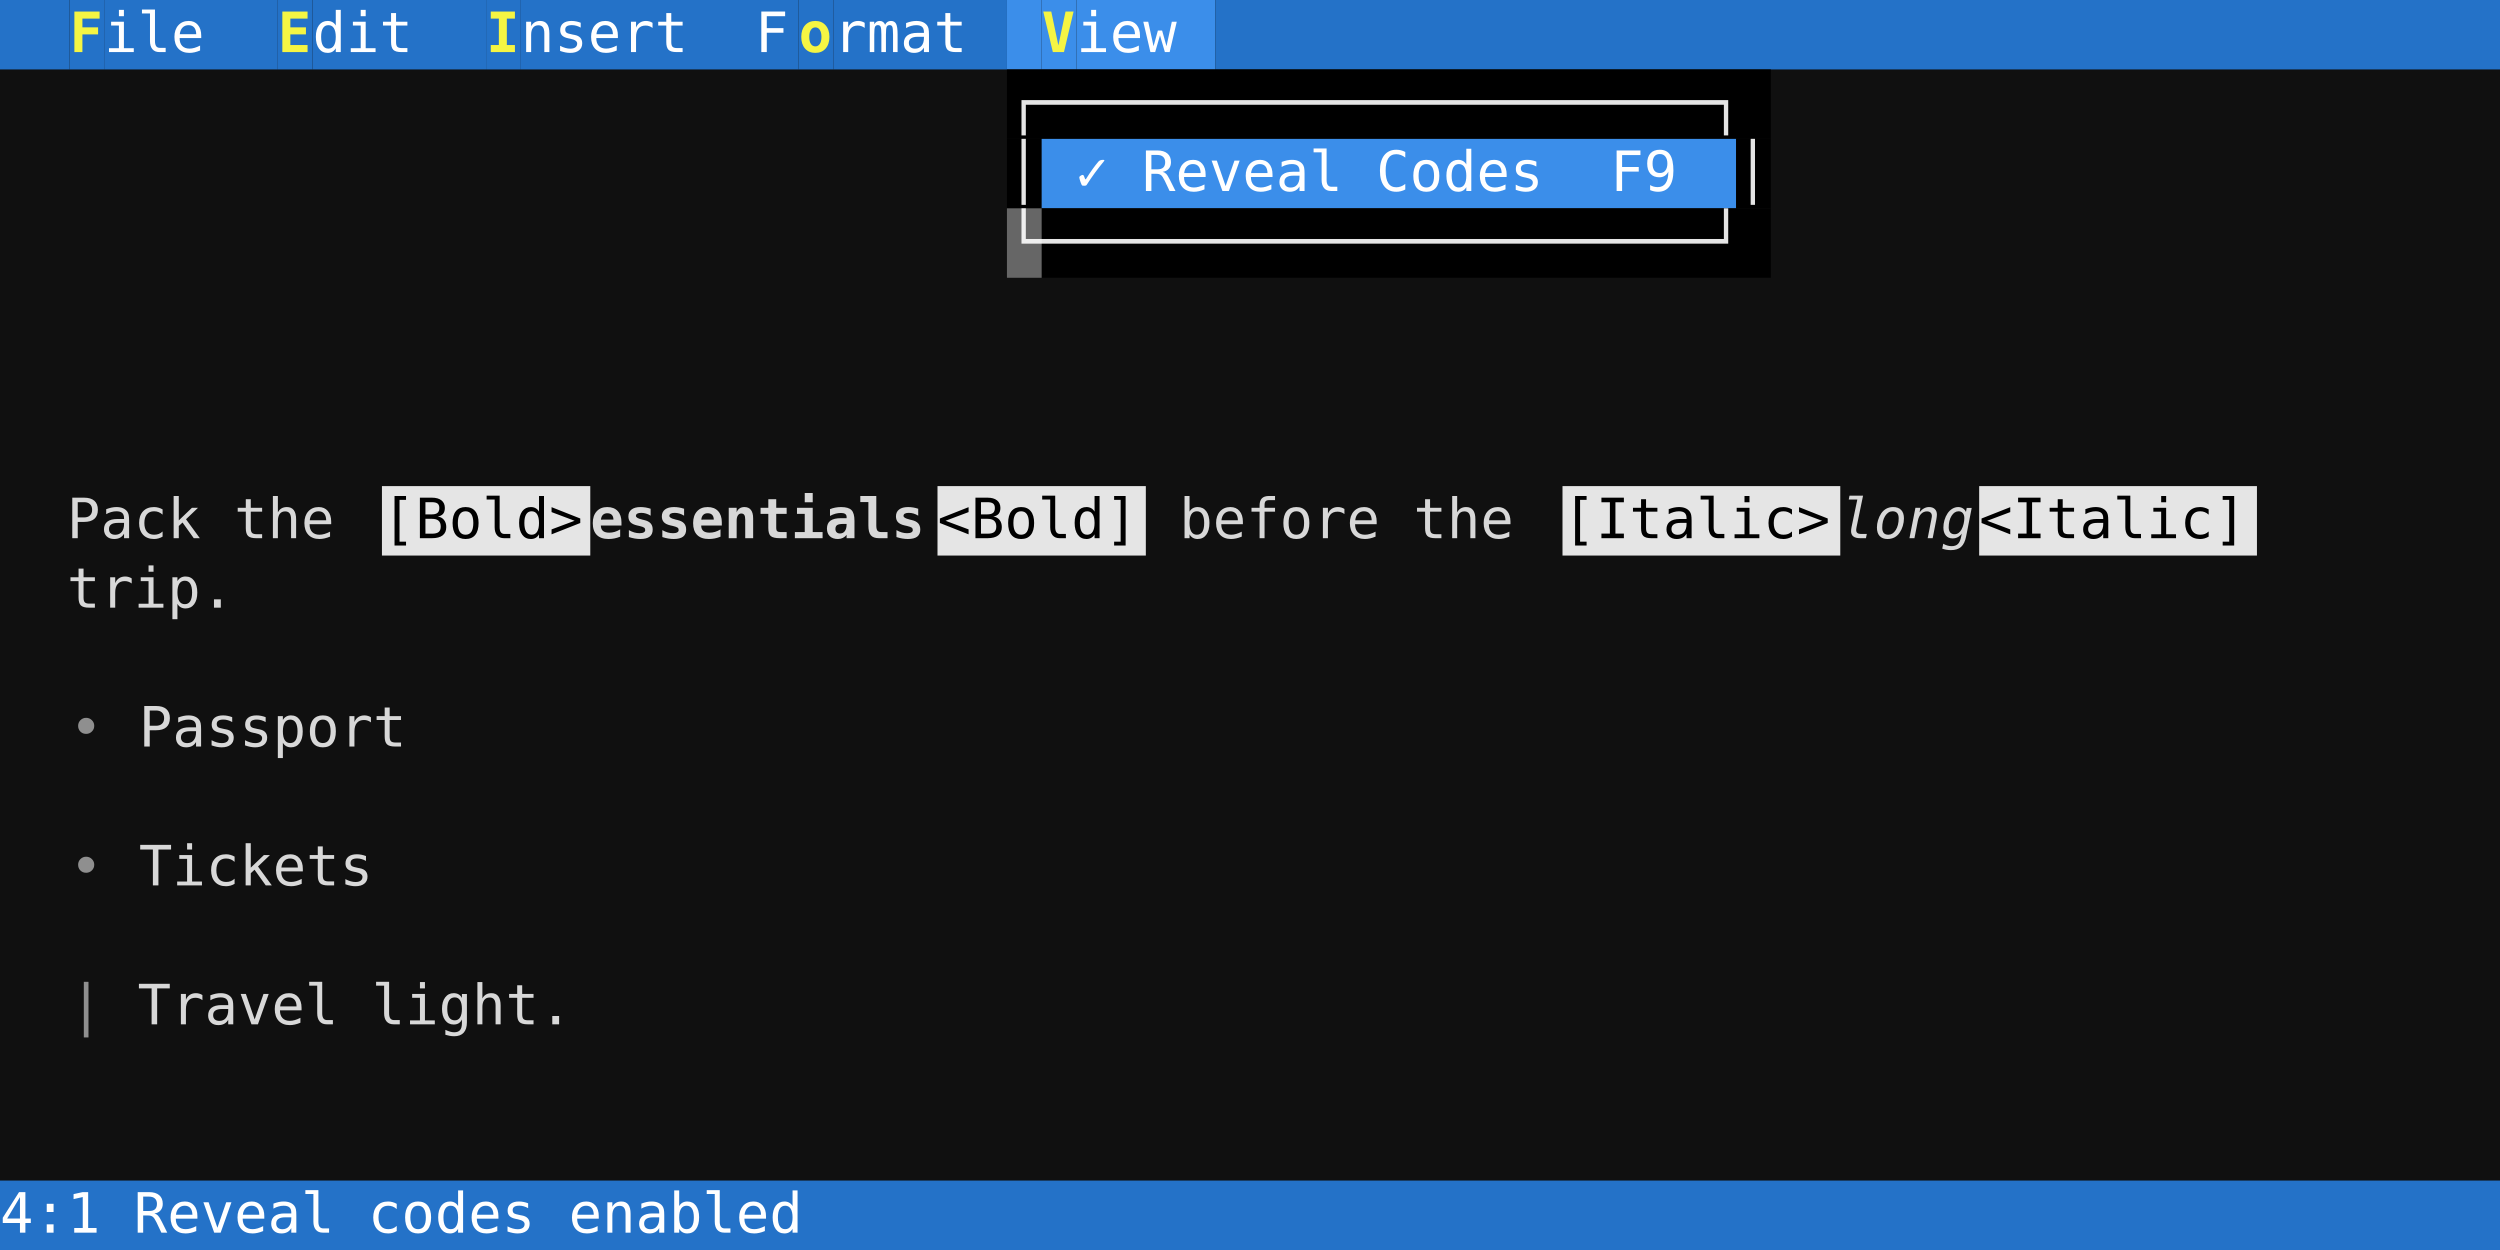
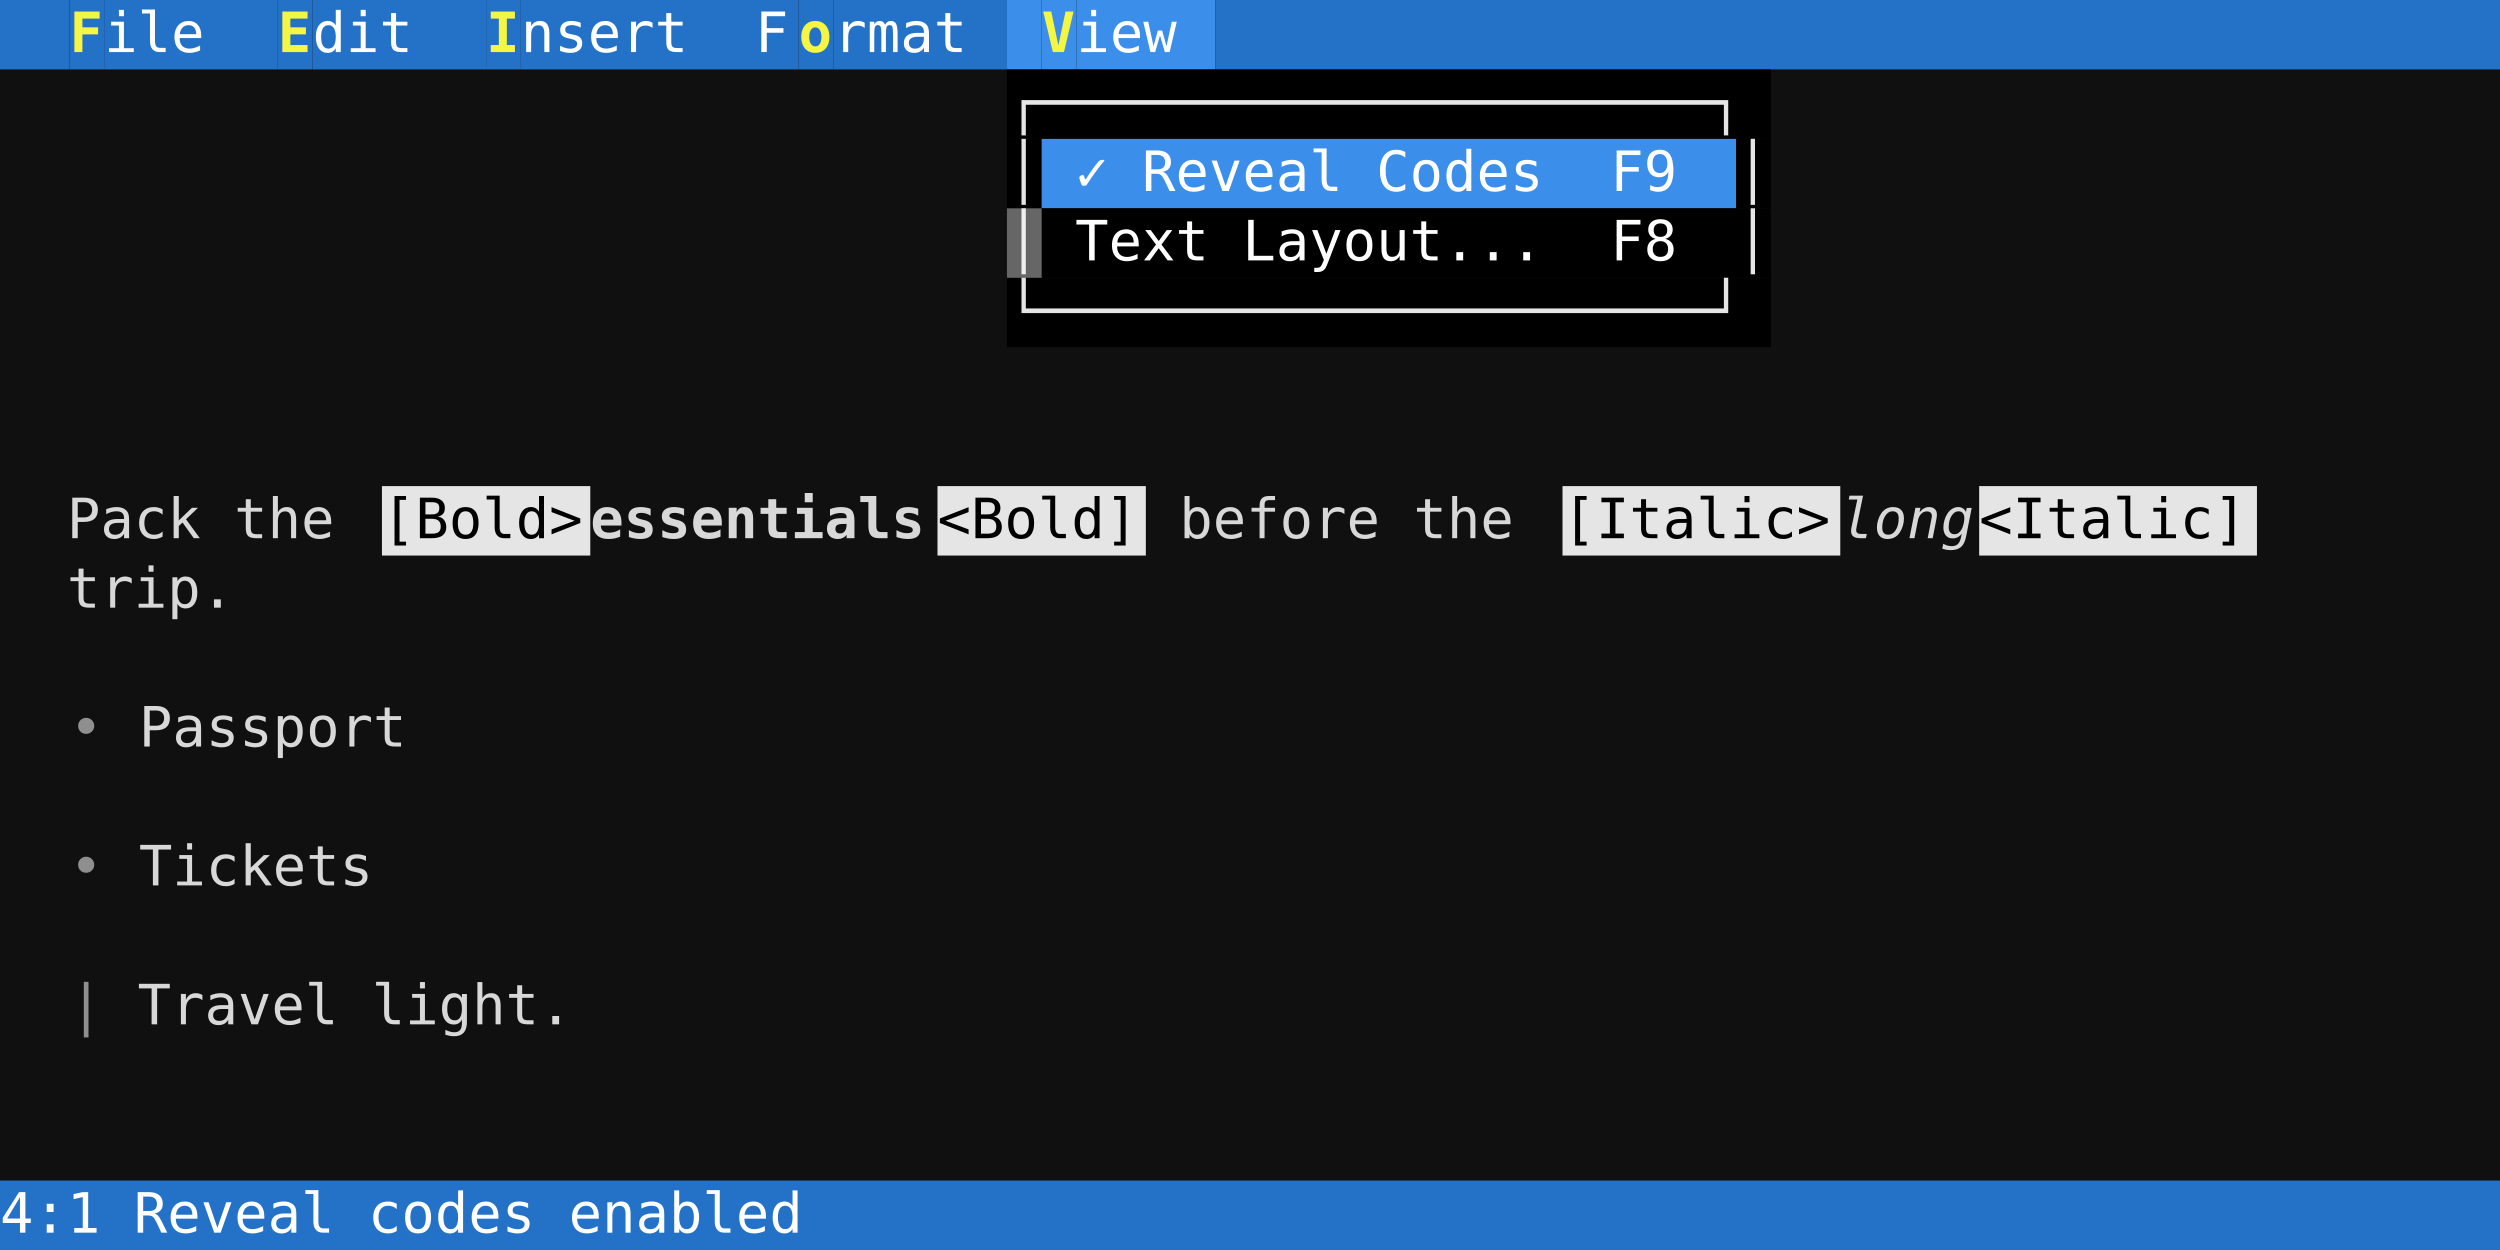
<svg xmlns="http://www.w3.org/2000/svg" width="720" height="360" viewBox="0 0 720 360" font-family="'DejaVu Sans Mono', Menlo, Consolas, monospace" font-size="16px">
  <rect width="100%" height="100%" fill="#101010" />
  <rect x="0" y="0" width="20" height="20" fill="#2472c8" />
  <rect x="20" y="0" width="10" height="20" fill="#2472c8" />
  <text x="20" y="15" fill="#f5f543" textLength="10" lengthAdjust="spacingAndGlyphs" xml:space="preserve" font-weight="bold">F</text>
  <rect x="30" y="0" width="50" height="20" fill="#2472c8" />
  <text x="30" y="15" fill="#ffffff" textLength="50" lengthAdjust="spacingAndGlyphs" xml:space="preserve">ile  </text>
  <rect x="80" y="0" width="10" height="20" fill="#2472c8" />
  <text x="80" y="15" fill="#f5f543" textLength="10" lengthAdjust="spacingAndGlyphs" xml:space="preserve" font-weight="bold">E</text>
  <rect x="90" y="0" width="50" height="20" fill="#2472c8" />
  <text x="90" y="15" fill="#ffffff" textLength="50" lengthAdjust="spacingAndGlyphs" xml:space="preserve">dit  </text>
  <rect x="140" y="0" width="10" height="20" fill="#2472c8" />
  <text x="140" y="15" fill="#f5f543" textLength="10" lengthAdjust="spacingAndGlyphs" xml:space="preserve" font-weight="bold">I</text>
  <rect x="150" y="0" width="80" height="20" fill="#2472c8" />
  <text x="150" y="15" fill="#ffffff" textLength="80" lengthAdjust="spacingAndGlyphs" xml:space="preserve">nsert  F</text>
  <rect x="230" y="0" width="10" height="20" fill="#2472c8" />
  <text x="230" y="15" fill="#f5f543" textLength="10" lengthAdjust="spacingAndGlyphs" xml:space="preserve" font-weight="bold">o</text>
  <rect x="240" y="0" width="50" height="20" fill="#2472c8" />
  <text x="240" y="15" fill="#ffffff" textLength="50" lengthAdjust="spacingAndGlyphs" xml:space="preserve">rmat </text>
  <rect x="290" y="0" width="10" height="20" fill="#3b8eea" />
  <rect x="300" y="0" width="10" height="20" fill="#3b8eea" />
  <text x="300" y="15" fill="#f5f543" textLength="10" lengthAdjust="spacingAndGlyphs" xml:space="preserve" font-weight="bold">V</text>
  <rect x="310" y="0" width="40" height="20" fill="#3b8eea" />
  <text x="310" y="15" fill="#ffffff" textLength="40" lengthAdjust="spacingAndGlyphs" xml:space="preserve">iew </text>
  <rect x="350" y="0" width="370" height="20" fill="#2472c8" />
  <rect x="290" y="20" width="220" height="20" fill="#000000" />
  <text x="290" y="35" fill="#e5e5e5" textLength="220" lengthAdjust="spacingAndGlyphs" xml:space="preserve">┌────────────────────┐</text>
  <rect x="290" y="40" width="10" height="20" fill="#000000" />
  <text x="290" y="55" fill="#e5e5e5" textLength="10" lengthAdjust="spacingAndGlyphs" xml:space="preserve">│</text>
  <rect x="300" y="40" width="200" height="20" fill="#3b8eea" />
  <text x="300" y="55" fill="#ffffff" textLength="200" lengthAdjust="spacingAndGlyphs" xml:space="preserve"> ✓ Reveal Codes  F9 </text>
  <rect x="500" y="40" width="10" height="20" fill="#000000" />
  <text x="500" y="55" fill="#e5e5e5" textLength="10" lengthAdjust="spacingAndGlyphs" xml:space="preserve">│</text>
-   <rect x="290" y="60" width="220" height="20" fill="#000000" />
-   <text x="290" y="75" fill="#e5e5e5" textLength="220" lengthAdjust="spacingAndGlyphs" xml:space="preserve">└────────────────────┘</text>
+   <rect x="290" y="60" width="10" height="20" fill="#000000" />
+   <text x="290" y="75" fill="#e5e5e5" textLength="10" lengthAdjust="spacingAndGlyphs" xml:space="preserve">│</text>
+   <rect x="300" y="60" width="200" height="20" fill="#000000" />
+   <text x="300" y="75" fill="#ffffff" textLength="200" lengthAdjust="spacingAndGlyphs" xml:space="preserve"> Text Layout...  F8 </text>
+   <rect x="500" y="60" width="10" height="20" fill="#000000" />
+   <text x="500" y="75" fill="#e5e5e5" textLength="10" lengthAdjust="spacingAndGlyphs" xml:space="preserve">│</text>
+   <rect x="290" y="80" width="220" height="20" fill="#000000" />
+   <text x="290" y="95" fill="#e5e5e5" textLength="220" lengthAdjust="spacingAndGlyphs" xml:space="preserve">└────────────────────┘</text>
  <text x="0" y="155" fill="#d8d8d8" textLength="110" lengthAdjust="spacingAndGlyphs" xml:space="preserve">  Pack the </text>
  <rect x="110" y="140" width="60" height="20" fill="#e5e5e5" />
  <text x="110" y="155" fill="#000000" textLength="60" lengthAdjust="spacingAndGlyphs" xml:space="preserve">[Bold&gt;</text>
  <text x="170" y="155" fill="#d8d8d8" textLength="100" lengthAdjust="spacingAndGlyphs" xml:space="preserve" font-weight="bold">essentials</text>
  <rect x="270" y="140" width="60" height="20" fill="#e5e5e5" />
  <text x="270" y="155" fill="#000000" textLength="60" lengthAdjust="spacingAndGlyphs" xml:space="preserve">&lt;Bold]</text>
  <text x="330" y="155" fill="#d8d8d8" textLength="120" lengthAdjust="spacingAndGlyphs" xml:space="preserve"> before the </text>
  <rect x="450" y="140" width="80" height="20" fill="#e5e5e5" />
  <text x="450" y="155" fill="#000000" textLength="80" lengthAdjust="spacingAndGlyphs" xml:space="preserve">[Italic&gt;</text>
  <text x="530" y="155" fill="#d8d8d8" textLength="40" lengthAdjust="spacingAndGlyphs" xml:space="preserve" font-style="italic">long</text>
  <rect x="570" y="140" width="80" height="20" fill="#e5e5e5" />
  <text x="570" y="155" fill="#000000" textLength="80" lengthAdjust="spacingAndGlyphs" xml:space="preserve">&lt;Italic]</text>
  <text x="0" y="175" fill="#d8d8d8" textLength="720" lengthAdjust="spacingAndGlyphs" xml:space="preserve">  trip.                                                                 </text>
  <text x="20" y="215" fill="#e5e5e5" textLength="20" lengthAdjust="spacingAndGlyphs" xml:space="preserve" opacity="0.6">• </text>
  <text x="40" y="215" fill="#d8d8d8" textLength="680" lengthAdjust="spacingAndGlyphs" xml:space="preserve">Passport                                                            </text>
  <text x="20" y="255" fill="#e5e5e5" textLength="20" lengthAdjust="spacingAndGlyphs" xml:space="preserve" opacity="0.6">• </text>
  <text x="40" y="255" fill="#d8d8d8" textLength="680" lengthAdjust="spacingAndGlyphs" xml:space="preserve">Tickets                                                             </text>
  <text x="20" y="295" fill="#e5e5e5" textLength="10" lengthAdjust="spacingAndGlyphs" xml:space="preserve" opacity="0.6">|</text>
  <text x="30" y="295" fill="#d8d8d8" textLength="690" lengthAdjust="spacingAndGlyphs" xml:space="preserve"> Travel light.                                                       </text>
  <rect x="0" y="340" width="720" height="20" fill="#2472c8" />
  <text x="0" y="355" fill="#ffffff" textLength="720" lengthAdjust="spacingAndGlyphs" xml:space="preserve">4:1 Reveal codes enabled                                                </text>
  <rect x="290" y="60" width="10" height="20" fill="#ffffff" fill-opacity="0.4" />
</svg>
